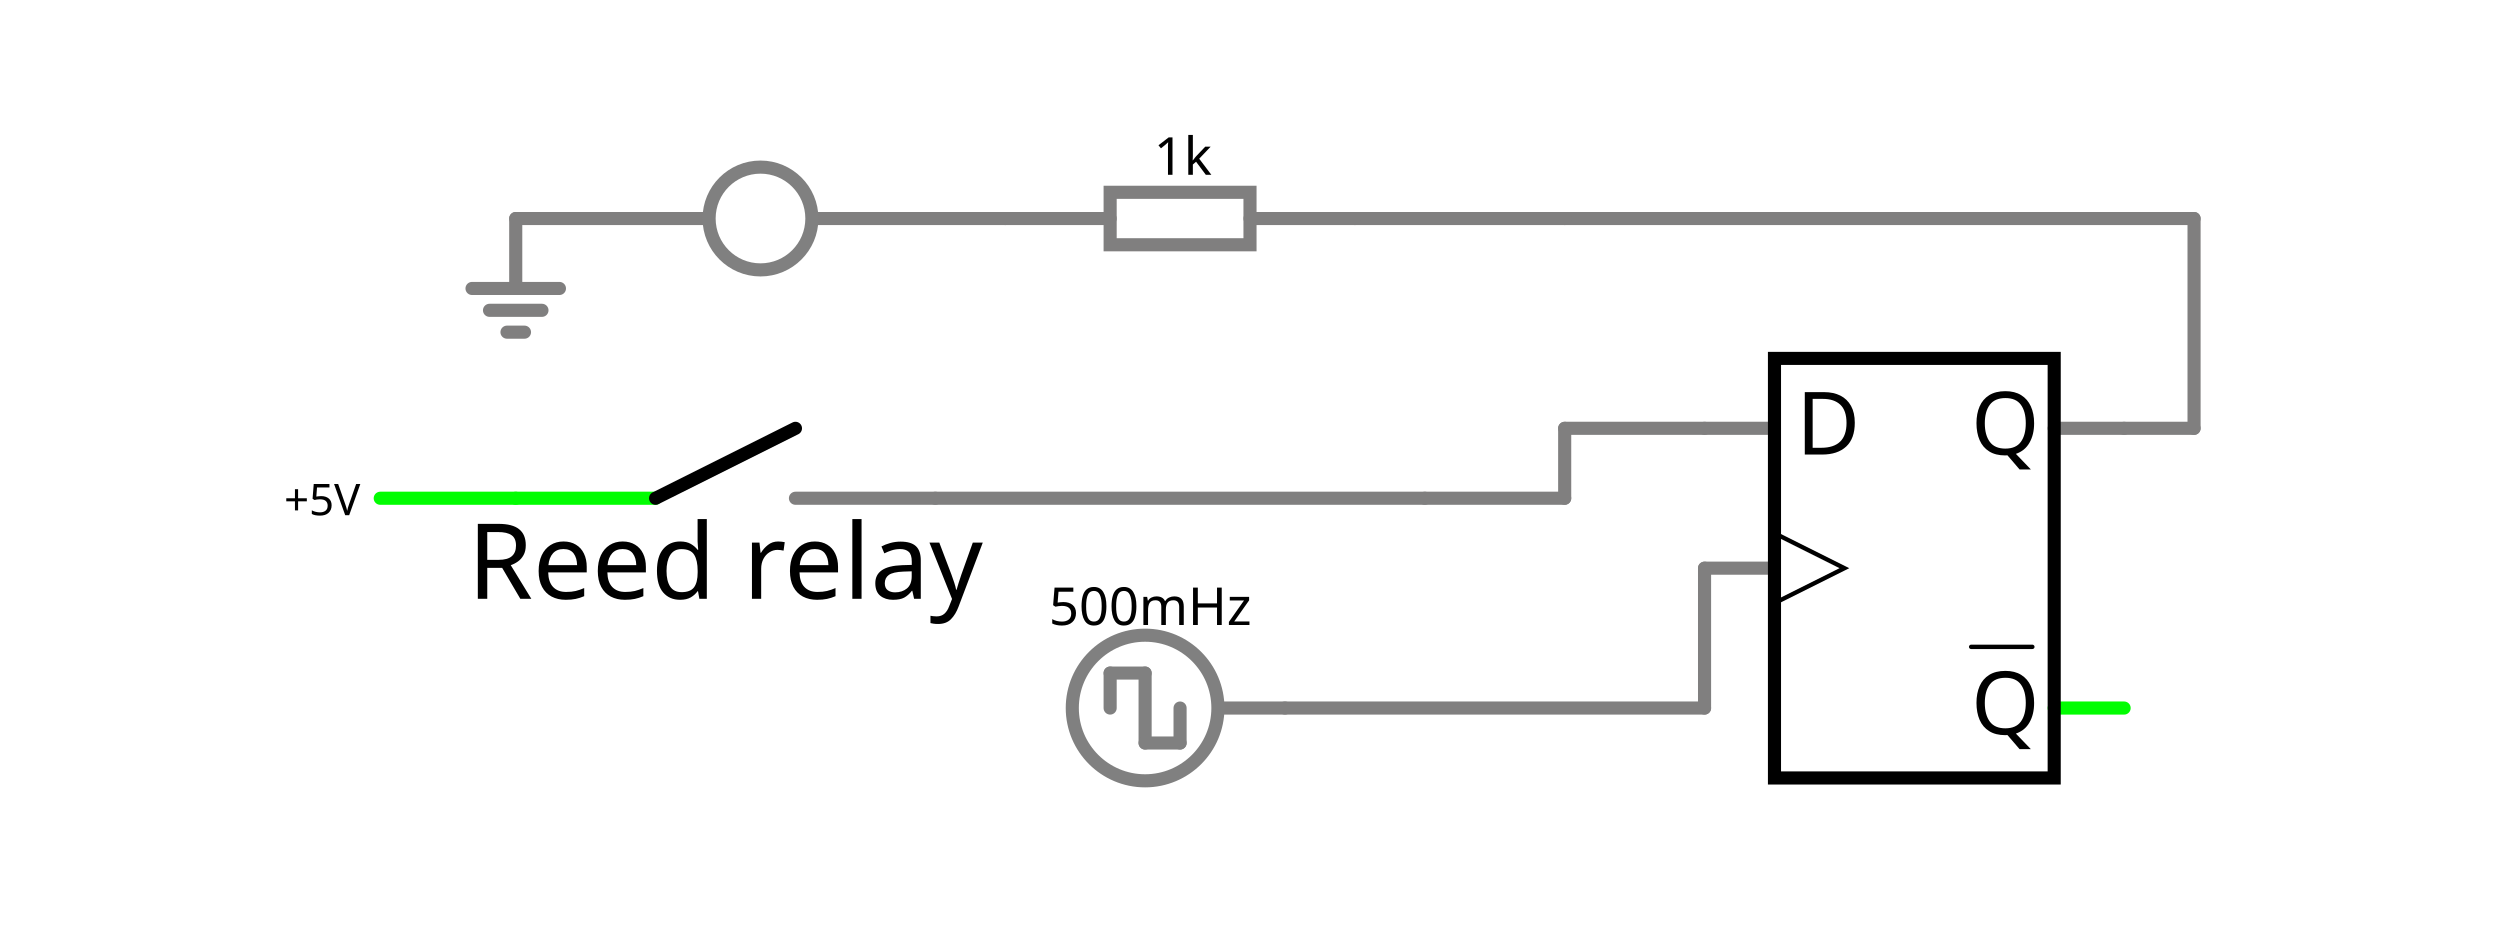
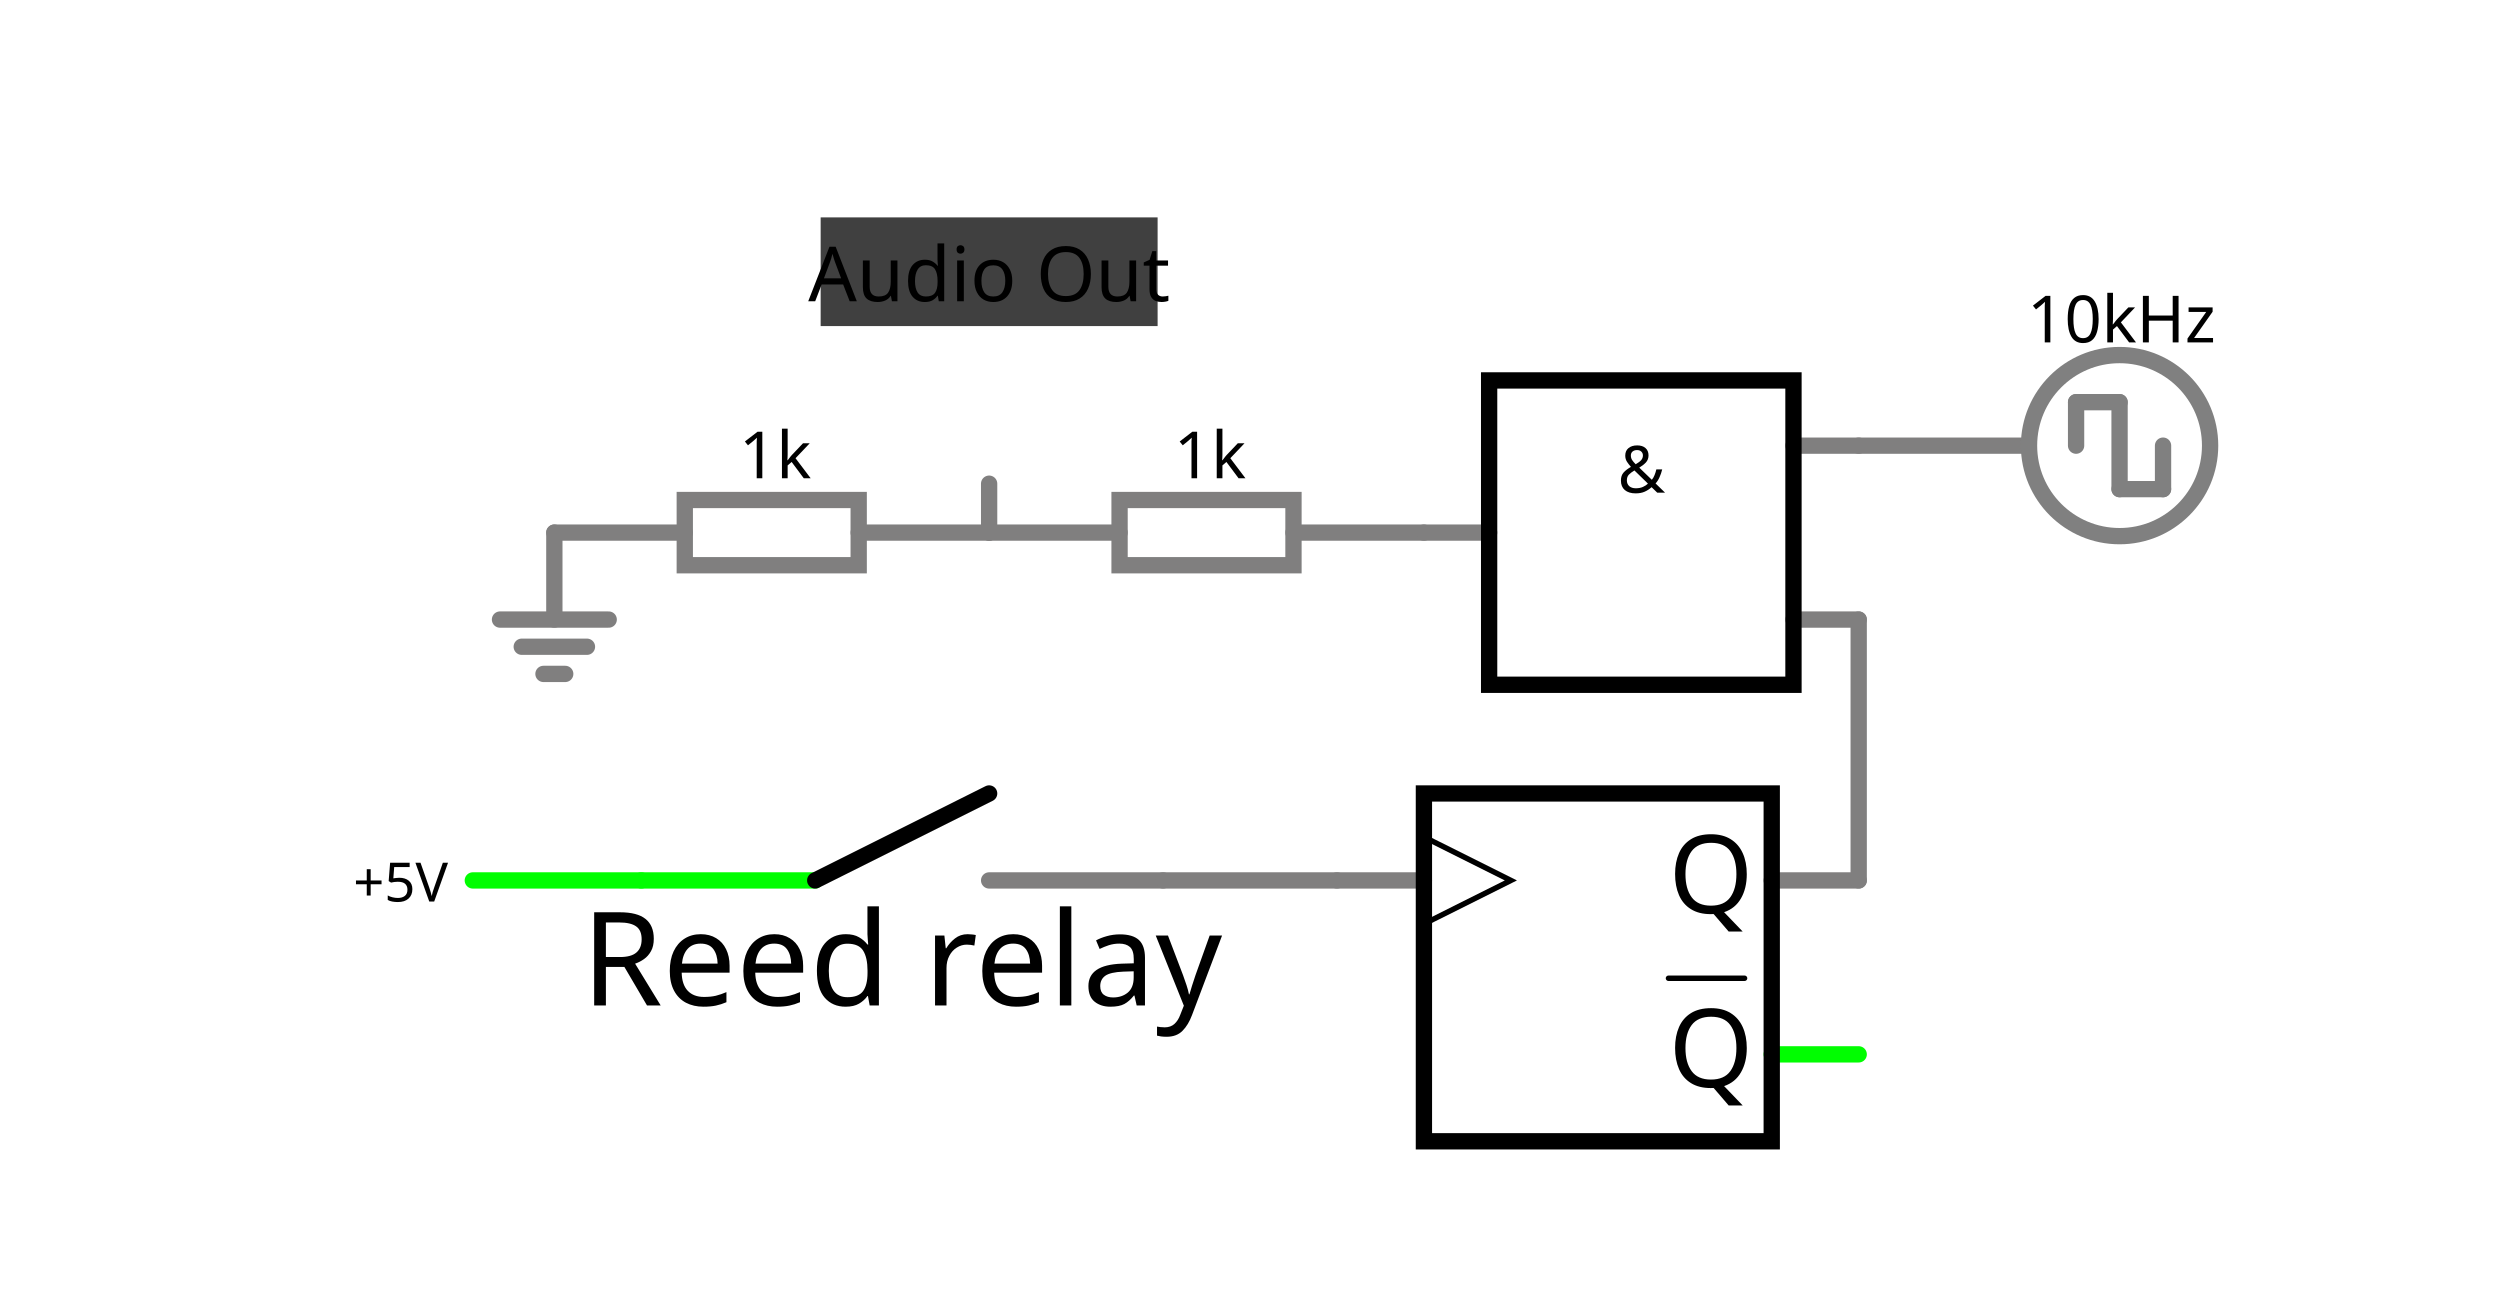
- <svg xmlns="http://www.w3.org/2000/svg" version="1.1" width="572" height="212">
+ <svg xmlns="http://www.w3.org/2000/svg" version="1.1" width="460" height="238">
  <defs>
-     <linearGradient id="NMETJCookvhF" x1="0px" x2="32px" y1="0px" y2="0px" gradientUnits="userSpaceOnUse">
+     <linearGradient id="IqXTwTVhoIUe" x1="0px" x2="32px" y1="0px" y2="0px" gradientUnits="userSpaceOnUse">
+       <stop offset="0" stop-color="#807f7f" />
+       <stop offset="1" stop-color="#807f7f" />
+     </linearGradient>
+     <linearGradient id="ahVOnnmGkFFu" x1="0px" x2="32px" y1="0px" y2="0px" gradientUnits="userSpaceOnUse">
      <stop offset="0" stop-color="#807f7f" />
      <stop offset="1" stop-color="#807f7f" />
    </linearGradient>
  </defs>
-   <g transform="scale(1,1) translate(54,-30)">
-     <path fill="none" stroke="#01fd01" paint-order="fill stroke markers" d=" M 64 144 L 33 144" stroke-linecap="round" stroke-miterlimit="10" stroke-width="3" stroke-dasharray="" />
+   <g transform="scale(1,1) translate(-90,34)">
+     <path fill="none" stroke="#01fd01" paint-order="fill stroke markers" d=" M 208 128 L 177 128" stroke-linecap="round" stroke-miterlimit="10" stroke-width="3" stroke-dasharray="" />
    <g>
-       <text fill="#000000" stroke="none" font-family="sans-serif" font-size="10px" font-style="normal" font-weight="normal" text-decoration="normal" x="11" y="144" text-anchor="start" dominant-baseline="central">+5V</text>
+       <text fill="#000000" stroke="none" font-family="sans-serif" font-size="10px" font-style="normal" font-weight="normal" text-decoration="normal" x="155" y="128" text-anchor="start" dominant-baseline="central">+5V</text>
    </g>
-     <path fill="none" stroke="#01fd01" paint-order="fill stroke markers" d=" M 64 144 L 96 144" stroke-linecap="round" stroke-miterlimit="10" stroke-width="3" stroke-dasharray="" />
-     <path fill="none" stroke="#807f7f" paint-order="fill stroke markers" d=" M 128 144 L 160 144" stroke-linecap="round" stroke-miterlimit="10" stroke-width="3" stroke-dasharray="" />
-     <path fill="none" stroke="#000000" paint-order="fill stroke markers" d=" M 96 144 L 128 128" stroke-linecap="round" stroke-miterlimit="10" stroke-width="3" stroke-dasharray="" />
+     <path fill="none" stroke="#01fd01" paint-order="fill stroke markers" d=" M 208 128 L 240 128" stroke-linecap="round" stroke-miterlimit="10" stroke-width="3" stroke-dasharray="" />
+     <path fill="none" stroke="#807f7f" paint-order="fill stroke markers" d=" M 272 128 L 304 128" stroke-linecap="round" stroke-miterlimit="10" stroke-width="3" stroke-dasharray="" />
+     <path fill="none" stroke="#000000" paint-order="fill stroke markers" d=" M 240 128 L 272 112" stroke-linecap="round" stroke-miterlimit="10" stroke-width="3" stroke-dasharray="" />
    <g>
-       <text fill="#000000" stroke="none" font-family="sans-serif" font-size="24px" font-style="normal" font-weight="normal" text-decoration="normal" x="53" y="167" text-anchor="start" dominant-baseline="alphabetic">Reed relay</text>
+       <text fill="#000000" stroke="none" font-family="sans-serif" font-size="24px" font-style="normal" font-weight="normal" text-decoration="normal" x="197" y="151" text-anchor="start" dominant-baseline="alphabetic">Reed relay</text>
    </g>
+     <path fill="none" stroke="#807f7f" paint-order="fill stroke markers" d=" M 304 128 L 336 128" stroke-linecap="round" stroke-miterlimit="10" stroke-width="3" stroke-dasharray="" />
+     <text fill="#000000" stroke="none" font-family="sans-serif" font-size="12px" font-style="normal" font-weight="normal" text-decoration="normal" x="320" y="122" text-anchor="start" dominant-baseline="alphabetic" />
+     <path fill="none" stroke="#807f7f" paint-order="fill stroke markers" d=" M 432 48 L 463 48" stroke-linecap="round" stroke-miterlimit="10" stroke-width="3" stroke-dasharray="" />
+     <path fill="none" stroke="#808080" paint-order="fill stroke markers" d=" M 496.66 48 A 16.66 16.66 0 1 1 496.66 47.983" stroke-linecap="round" stroke-miterlimit="10" stroke-width="3" stroke-dasharray="" />
+     <path fill="none" stroke="#808080" paint-order="fill stroke markers" d=" M 472 40 L 472 48" stroke-linecap="round" stroke-miterlimit="10" stroke-width="3" stroke-dasharray="" />
+     <path fill="none" stroke="#808080" paint-order="fill stroke markers" d=" M 472 40 L 480 40" stroke-linecap="round" stroke-miterlimit="10" stroke-width="3" stroke-dasharray="" />
+     <path fill="none" stroke="#808080" paint-order="fill stroke markers" d=" M 480 40 L 480 56" stroke-linecap="round" stroke-miterlimit="10" stroke-width="3" stroke-dasharray="" />
+     <path fill="none" stroke="#808080" paint-order="fill stroke markers" d=" M 488 56 L 480 56" stroke-linecap="round" stroke-miterlimit="10" stroke-width="3" stroke-dasharray="" />
+     <path fill="none" stroke="#808080" paint-order="fill stroke markers" d=" M 488 48 L 488 56" stroke-linecap="round" stroke-miterlimit="10" stroke-width="3" stroke-dasharray="" />
+     <text fill="#000000" stroke="none" font-family="sans-serif" font-size="12px" font-style="normal" font-weight="normal" text-decoration="normal" x="463" y="29" text-anchor="start" dominant-baseline="alphabetic">10kHz</text>
+     <path fill="none" stroke="#807f7f" paint-order="fill stroke markers" d=" M 272 64 L 296 64" stroke-linecap="round" stroke-miterlimit="10" stroke-width="3" stroke-dasharray="" />
+     <path fill="none" stroke="#807f7f" paint-order="fill stroke markers" d=" M 328 64 L 352 64" stroke-linecap="round" stroke-miterlimit="10" stroke-width="3" stroke-dasharray="" />
+     <g transform="matrix(1,0,0,1,296,64)">
+       <rect fill="none" stroke="url(#IqXTwTVhoIUe)" x="0" y="-6" width="32" height="12" stroke-linecap="round" stroke-miterlimit="10" stroke-width="3" stroke-dasharray="" />
+     </g>
+     <text fill="#000000" stroke="none" font-family="sans-serif" font-size="12px" font-style="normal" font-weight="normal" text-decoration="normal" x="306" y="54" text-anchor="start" dominant-baseline="alphabetic">1k</text>
+     <path fill="none" stroke="#807f7f" paint-order="fill stroke markers" d=" M 192 64 L 192 80" stroke-linecap="round" stroke-miterlimit="10" stroke-width="3" stroke-dasharray="" />
+     <path fill="none" stroke="#807f7f" paint-order="fill stroke markers" d=" M 202 80 L 182 80" stroke-linecap="round" stroke-miterlimit="10" stroke-width="3" stroke-dasharray="" />
+     <path fill="none" stroke="#807f7f" paint-order="fill stroke markers" d=" M 198 85 L 186 85" stroke-linecap="round" stroke-miterlimit="10" stroke-width="3" stroke-dasharray="" />
+     <path fill="none" stroke="#807f7f" paint-order="fill stroke markers" d=" M 194 90 L 190 90" stroke-linecap="round" stroke-miterlimit="10" stroke-width="3" stroke-dasharray="" />
    <g>
      <path fill="none" stroke="#807f7f" paint-order="fill stroke markers" d=" M 336 128 L 352 128" stroke-linecap="round" stroke-miterlimit="10" stroke-width="3" stroke-dasharray="" />
-       <text fill="#000000" stroke="none" font-family="normal" font-size="20px" font-style="normal" font-weight="normal" text-decoration="normal" x="357" y="134" text-anchor="start" dominant-baseline="alphabetic">D</text>
+       <path fill="none" stroke="#000000" paint-order="fill stroke markers" d=" M 352 120 L 368 128 L 352 136 Z" stroke-linecap="round" stroke-miterlimit="10" stroke-dasharray="" />
+       <text fill="#000000" stroke="none" font-family="normal" font-size="20px" font-style="normal" font-weight="normal" text-decoration="normal" x="357" y="134" text-anchor="start" dominant-baseline="alphabetic" />
      <path fill="none" stroke="#807f7f" paint-order="fill stroke markers" d=" M 432 128 L 416 128" stroke-linecap="round" stroke-miterlimit="10" stroke-width="3" stroke-dasharray="" />
      <text fill="#000000" stroke="none" font-family="normal" font-size="20px" font-style="normal" font-weight="normal" text-decoration="normal" x="397" y="134" text-anchor="start" dominant-baseline="alphabetic">Q</text>
-       <path fill="none" stroke="#01fd01" paint-order="fill stroke markers" d=" M 432 192 L 416 192" stroke-linecap="round" stroke-miterlimit="10" stroke-width="3" stroke-dasharray="" />
-       <text fill="#000000" stroke="none" font-family="normal" font-size="20px" font-style="normal" font-weight="normal" text-decoration="normal" x="397" y="198" text-anchor="start" dominant-baseline="alphabetic">Q</text>
-       <path fill="none" stroke="#000000" paint-order="fill stroke markers" d=" M 397 178 L 411 178" stroke-linecap="round" stroke-miterlimit="10" stroke-dasharray="" />
-       <path fill="none" stroke="#807f7f" paint-order="fill stroke markers" d=" M 336 160 L 352 160" stroke-linecap="round" stroke-miterlimit="10" stroke-width="3" stroke-dasharray="" />
-       <path fill="none" stroke="#000000" paint-order="fill stroke markers" d=" M 352 152 L 368 160 L 352 168 Z" stroke-linecap="round" stroke-miterlimit="10" stroke-dasharray="" />
-       <text fill="#000000" stroke="none" font-family="normal" font-size="20px" font-style="normal" font-weight="normal" text-decoration="normal" x="357" y="166" text-anchor="start" dominant-baseline="alphabetic" />
-       <path fill="none" stroke="#000000" paint-order="fill stroke markers" d=" M 352 112 L 416 112 L 416 208 L 352 208 Z" stroke-linecap="round" stroke-miterlimit="10" stroke-width="3" stroke-dasharray="" />
+       <path fill="none" stroke="#01fd01" paint-order="fill stroke markers" d=" M 432 160 L 416 160" stroke-linecap="round" stroke-miterlimit="10" stroke-width="3" stroke-dasharray="" />
+       <text fill="#000000" stroke="none" font-family="normal" font-size="20px" font-style="normal" font-weight="normal" text-decoration="normal" x="397" y="166" text-anchor="start" dominant-baseline="alphabetic">Q</text>
+       <path fill="none" stroke="#000000" paint-order="fill stroke markers" d=" M 397 146 L 411 146" stroke-linecap="round" stroke-miterlimit="10" stroke-dasharray="" />
+       <path fill="none" stroke="#000000" paint-order="fill stroke markers" d=" M 352 112 L 416 112 L 416 176 L 352 176 Z" stroke-linecap="round" stroke-miterlimit="10" stroke-width="3" stroke-dasharray="" />
    </g>
-     <path fill="none" stroke="#807f7f" paint-order="fill stroke markers" d=" M 432 128 L 448 128" stroke-linecap="round" stroke-miterlimit="10" stroke-width="3" stroke-dasharray="" />
-     <text fill="#000000" stroke="none" font-family="sans-serif" font-size="12px" font-style="normal" font-weight="normal" text-decoration="normal" x="440" y="122" text-anchor="start" dominant-baseline="alphabetic" />
-     <path fill="none" stroke="#807f7f" paint-order="fill stroke markers" d=" M 448 128 L 448 80" stroke-linecap="round" stroke-miterlimit="10" stroke-width="3" stroke-dasharray="" />
-     <text fill="#000000" stroke="none" font-family="sans-serif" font-size="12px" font-style="normal" font-weight="normal" text-decoration="normal" x="454" y="110" text-anchor="start" dominant-baseline="alphabetic" />
-     <path fill="none" stroke="#807f7f" paint-order="fill stroke markers" d=" M 448 80 L 304 80" stroke-linecap="round" stroke-miterlimit="10" stroke-width="3" stroke-dasharray="" />
-     <text fill="#000000" stroke="none" font-family="sans-serif" font-size="12px" font-style="normal" font-weight="normal" text-decoration="normal" x="376" y="74" text-anchor="start" dominant-baseline="alphabetic" />
-     <path fill="none" stroke="#807f7f" paint-order="fill stroke markers" d=" M 304 128 L 336 128" stroke-linecap="round" stroke-miterlimit="10" stroke-width="3" stroke-dasharray="" />
-     <text fill="#000000" stroke="none" font-family="sans-serif" font-size="12px" font-style="normal" font-weight="normal" text-decoration="normal" x="320" y="122" text-anchor="start" dominant-baseline="alphabetic" />
-     <path fill="none" stroke="#807f7f" paint-order="fill stroke markers" d=" M 304 80 L 256 80" stroke-linecap="round" stroke-miterlimit="10" stroke-width="3" stroke-dasharray="" />
-     <text fill="#000000" stroke="none" font-family="sans-serif" font-size="12px" font-style="normal" font-weight="normal" text-decoration="normal" x="280" y="74" text-anchor="start" dominant-baseline="alphabetic" />
-     <path fill="none" stroke="#807f7f" paint-order="fill stroke markers" d=" M 160 144 L 272 144" stroke-linecap="round" stroke-miterlimit="10" stroke-width="3" stroke-dasharray="" />
-     <text fill="#000000" stroke="none" font-family="sans-serif" font-size="12px" font-style="normal" font-weight="normal" text-decoration="normal" x="216" y="138" text-anchor="start" dominant-baseline="alphabetic" />
-     <path fill="none" stroke="#807f7f" paint-order="fill stroke markers" d=" M 336 160 L 336 192" stroke-linecap="round" stroke-miterlimit="10" stroke-width="3" stroke-dasharray="" />
-     <text fill="#000000" stroke="none" font-family="sans-serif" font-size="12px" font-style="normal" font-weight="normal" text-decoration="normal" x="342" y="182" text-anchor="start" dominant-baseline="alphabetic" />
-     <path fill="none" stroke="#807f7f" paint-order="fill stroke markers" d=" M 336 192 L 240 192" stroke-linecap="round" stroke-miterlimit="10" stroke-width="3" stroke-dasharray="" />
-     <text fill="#000000" stroke="none" font-family="sans-serif" font-size="12px" font-style="normal" font-weight="normal" text-decoration="normal" x="288" y="186" text-anchor="start" dominant-baseline="alphabetic" />
-     <path fill="none" stroke="#807f7f" paint-order="fill stroke markers" d=" M 240 192 L 225 192" stroke-linecap="round" stroke-miterlimit="10" stroke-width="3" stroke-dasharray="" />
-     <path fill="none" stroke="#808080" paint-order="fill stroke markers" d=" M 224.66 192 A 16.66 16.66 0 1 1 224.66 191.983" stroke-linecap="round" stroke-miterlimit="10" stroke-width="3" stroke-dasharray="" />
-     <path fill="none" stroke="#808080" paint-order="fill stroke markers" d=" M 200 184 L 200 192" stroke-linecap="round" stroke-miterlimit="10" stroke-width="3" stroke-dasharray="" />
-     <path fill="none" stroke="#808080" paint-order="fill stroke markers" d=" M 200 184 L 208 184" stroke-linecap="round" stroke-miterlimit="10" stroke-width="3" stroke-dasharray="" />
-     <path fill="none" stroke="#808080" paint-order="fill stroke markers" d=" M 208 184 L 208 200" stroke-linecap="round" stroke-miterlimit="10" stroke-width="3" stroke-dasharray="" />
-     <path fill="none" stroke="#808080" paint-order="fill stroke markers" d=" M 216 200 L 208 200" stroke-linecap="round" stroke-miterlimit="10" stroke-width="3" stroke-dasharray="" />
-     <path fill="none" stroke="#808080" paint-order="fill stroke markers" d=" M 216 192 L 216 200" stroke-linecap="round" stroke-miterlimit="10" stroke-width="3" stroke-dasharray="" />
-     <text fill="#000000" stroke="none" font-family="sans-serif" font-size="12px" font-style="normal" font-weight="normal" text-decoration="normal" x="186" y="173" text-anchor="start" dominant-baseline="alphabetic">500mHz</text>
-     <path fill="none" stroke="#807f7f" paint-order="fill stroke markers" d=" M 176 80 L 200 80" stroke-linecap="round" stroke-miterlimit="10" stroke-width="3" stroke-dasharray="" />
-     <path fill="none" stroke="#807f7f" paint-order="fill stroke markers" d=" M 232 80 L 256 80" stroke-linecap="round" stroke-miterlimit="10" stroke-width="3" stroke-dasharray="" />
-     <g transform="matrix(1,0,0,1,200,80)">
-       <rect fill="none" stroke="url(#NMETJCookvhF)" x="0" y="-6" width="32" height="12" stroke-linecap="round" stroke-miterlimit="10" stroke-width="3" stroke-dasharray="" />
+     <path fill="none" stroke="#807f7f" paint-order="fill stroke markers" d=" M 432 48 L 420 48" stroke-linecap="round" stroke-miterlimit="10" stroke-width="3" stroke-dasharray="" />
+     <path fill="none" stroke="#807f7f" paint-order="fill stroke markers" d=" M 432 80 L 420 80" stroke-linecap="round" stroke-miterlimit="10" stroke-width="3" stroke-dasharray="" />
+     <path fill="none" stroke="#807f7f" paint-order="fill stroke markers" d=" M 364 64 L 352 64" stroke-linecap="round" stroke-miterlimit="10" stroke-width="3" stroke-dasharray="" />
+     <path fill="none" stroke="#000000" paint-order="fill stroke markers" d=" M 420 92 L 420 36 L 364 36 L 364 92 Z" stroke-linecap="round" stroke-miterlimit="10" stroke-width="3" stroke-dasharray="" />
+     <g>
+       <text fill="#000000" stroke="none" font-family="sans-serif" font-size="12px" font-style="normal" font-weight="normal" text-decoration="normal" x="392" y="52" text-anchor="middle" dominant-baseline="central">&amp;</text>
    </g>
-     <text fill="#000000" stroke="none" font-family="sans-serif" font-size="12px" font-style="normal" font-weight="normal" text-decoration="normal" x="210" y="70" text-anchor="start" dominant-baseline="alphabetic">1k</text>
-     <path fill="none" stroke="#807f7f" paint-order="fill stroke markers" d=" M 176 80 L 132 80" stroke-linecap="round" stroke-miterlimit="10" stroke-width="3" stroke-dasharray="" />
-     <path fill="none" stroke="#807f7f" paint-order="fill stroke markers" d=" M 108 80 L 64 80" stroke-linecap="round" stroke-miterlimit="10" stroke-width="3" stroke-dasharray="" />
-     <path fill="none" stroke="#808080" paint-order="fill stroke markers" d=" M 131.76 80 A 11.76 11.76 0 1 1 131.76 79.988" stroke-linecap="round" stroke-miterlimit="10" stroke-width="3" stroke-dasharray="" />
-     <path fill="#000000" stroke="none" paint-order="stroke fill markers" d=" M 128 80 A 8 8 0 1 1 128 80 Z" />
-     <path fill="none" stroke="#807f7f" paint-order="fill stroke markers" d=" M 64 80 L 64 96" stroke-linecap="round" stroke-miterlimit="10" stroke-width="3" stroke-dasharray="" />
-     <path fill="none" stroke="#807f7f" paint-order="fill stroke markers" d=" M 74 96 L 54 96" stroke-linecap="round" stroke-miterlimit="10" stroke-width="3" stroke-dasharray="" />
-     <path fill="none" stroke="#807f7f" paint-order="fill stroke markers" d=" M 70 101 L 58 101" stroke-linecap="round" stroke-miterlimit="10" stroke-width="3" stroke-dasharray="" />
-     <path fill="none" stroke="#807f7f" paint-order="fill stroke markers" d=" M 66 106 L 62 106" stroke-linecap="round" stroke-miterlimit="10" stroke-width="3" stroke-dasharray="" />
-     <path fill="none" stroke="#807f7f" paint-order="fill stroke markers" d=" M 272 144 L 304 144" stroke-linecap="round" stroke-miterlimit="10" stroke-width="3" stroke-dasharray="" />
-     <text fill="#000000" stroke="none" font-family="sans-serif" font-size="12px" font-style="normal" font-weight="normal" text-decoration="normal" x="288" y="138" text-anchor="start" dominant-baseline="alphabetic" />
-     <path fill="none" stroke="#807f7f" paint-order="fill stroke markers" d=" M 304 144 L 304 128" stroke-linecap="round" stroke-miterlimit="10" stroke-width="3" stroke-dasharray="" />
-     <text fill="#000000" stroke="none" font-family="sans-serif" font-size="12px" font-style="normal" font-weight="normal" text-decoration="normal" x="310" y="142" text-anchor="start" dominant-baseline="alphabetic" />
-     <path fill="#000000" stroke="none" paint-order="stroke fill markers" d=" M 435 192 A 3 3 0 1 1 435 192 Z" />
+     <path fill="none" stroke="#807f7f" paint-order="fill stroke markers" d=" M 432 128 L 432 80" stroke-linecap="round" stroke-miterlimit="10" stroke-width="3" stroke-dasharray="" />
+     <text fill="#000000" stroke="none" font-family="sans-serif" font-size="12px" font-style="normal" font-weight="normal" text-decoration="normal" x="438" y="110" text-anchor="start" dominant-baseline="alphabetic" />
+     <path fill="none" stroke="#807f7f" paint-order="fill stroke markers" d=" M 192 64 L 216 64" stroke-linecap="round" stroke-miterlimit="10" stroke-width="3" stroke-dasharray="" />
+     <path fill="none" stroke="#807f7f" paint-order="fill stroke markers" d=" M 248 64 L 272 64" stroke-linecap="round" stroke-miterlimit="10" stroke-width="3" stroke-dasharray="" />
+     <g transform="matrix(1,0,0,1,216,64)">
+       <rect fill="none" stroke="url(#ahVOnnmGkFFu)" x="0" y="-6" width="32" height="12" stroke-linecap="round" stroke-miterlimit="10" stroke-width="3" stroke-dasharray="" />
+     </g>
+     <text fill="#000000" stroke="none" font-family="sans-serif" font-size="12px" font-style="normal" font-weight="normal" text-decoration="normal" x="226" y="54" text-anchor="start" dominant-baseline="alphabetic">1k</text>
+     <g>
+       <rect fill="#404040" stroke="none" x="241" y="6" width="62" height="20" />
+       <g>
+         <text fill="#000000" stroke="none" font-family="sans-serif" font-size="14px" font-style="normal" font-weight="normal" text-decoration="normal" x="272" y="16" text-anchor="middle" dominant-baseline="central">Audio Out</text>
+       </g>
+       <path fill="none" stroke="#807f7f" paint-order="fill stroke markers" d=" M 272 64 L 272 55" stroke-linecap="round" stroke-miterlimit="10" stroke-width="3" stroke-dasharray="" />
+     </g>
+     <path fill="#000000" stroke="none" paint-order="stroke fill markers" d=" M 275 64 A 3 3 0 1 1 275 64 Z" />
+     <path fill="#000000" stroke="none" paint-order="stroke fill markers" d=" M 435 160 A 3 3 0 1 1 435 160 Z" />
  </g>
</svg>
